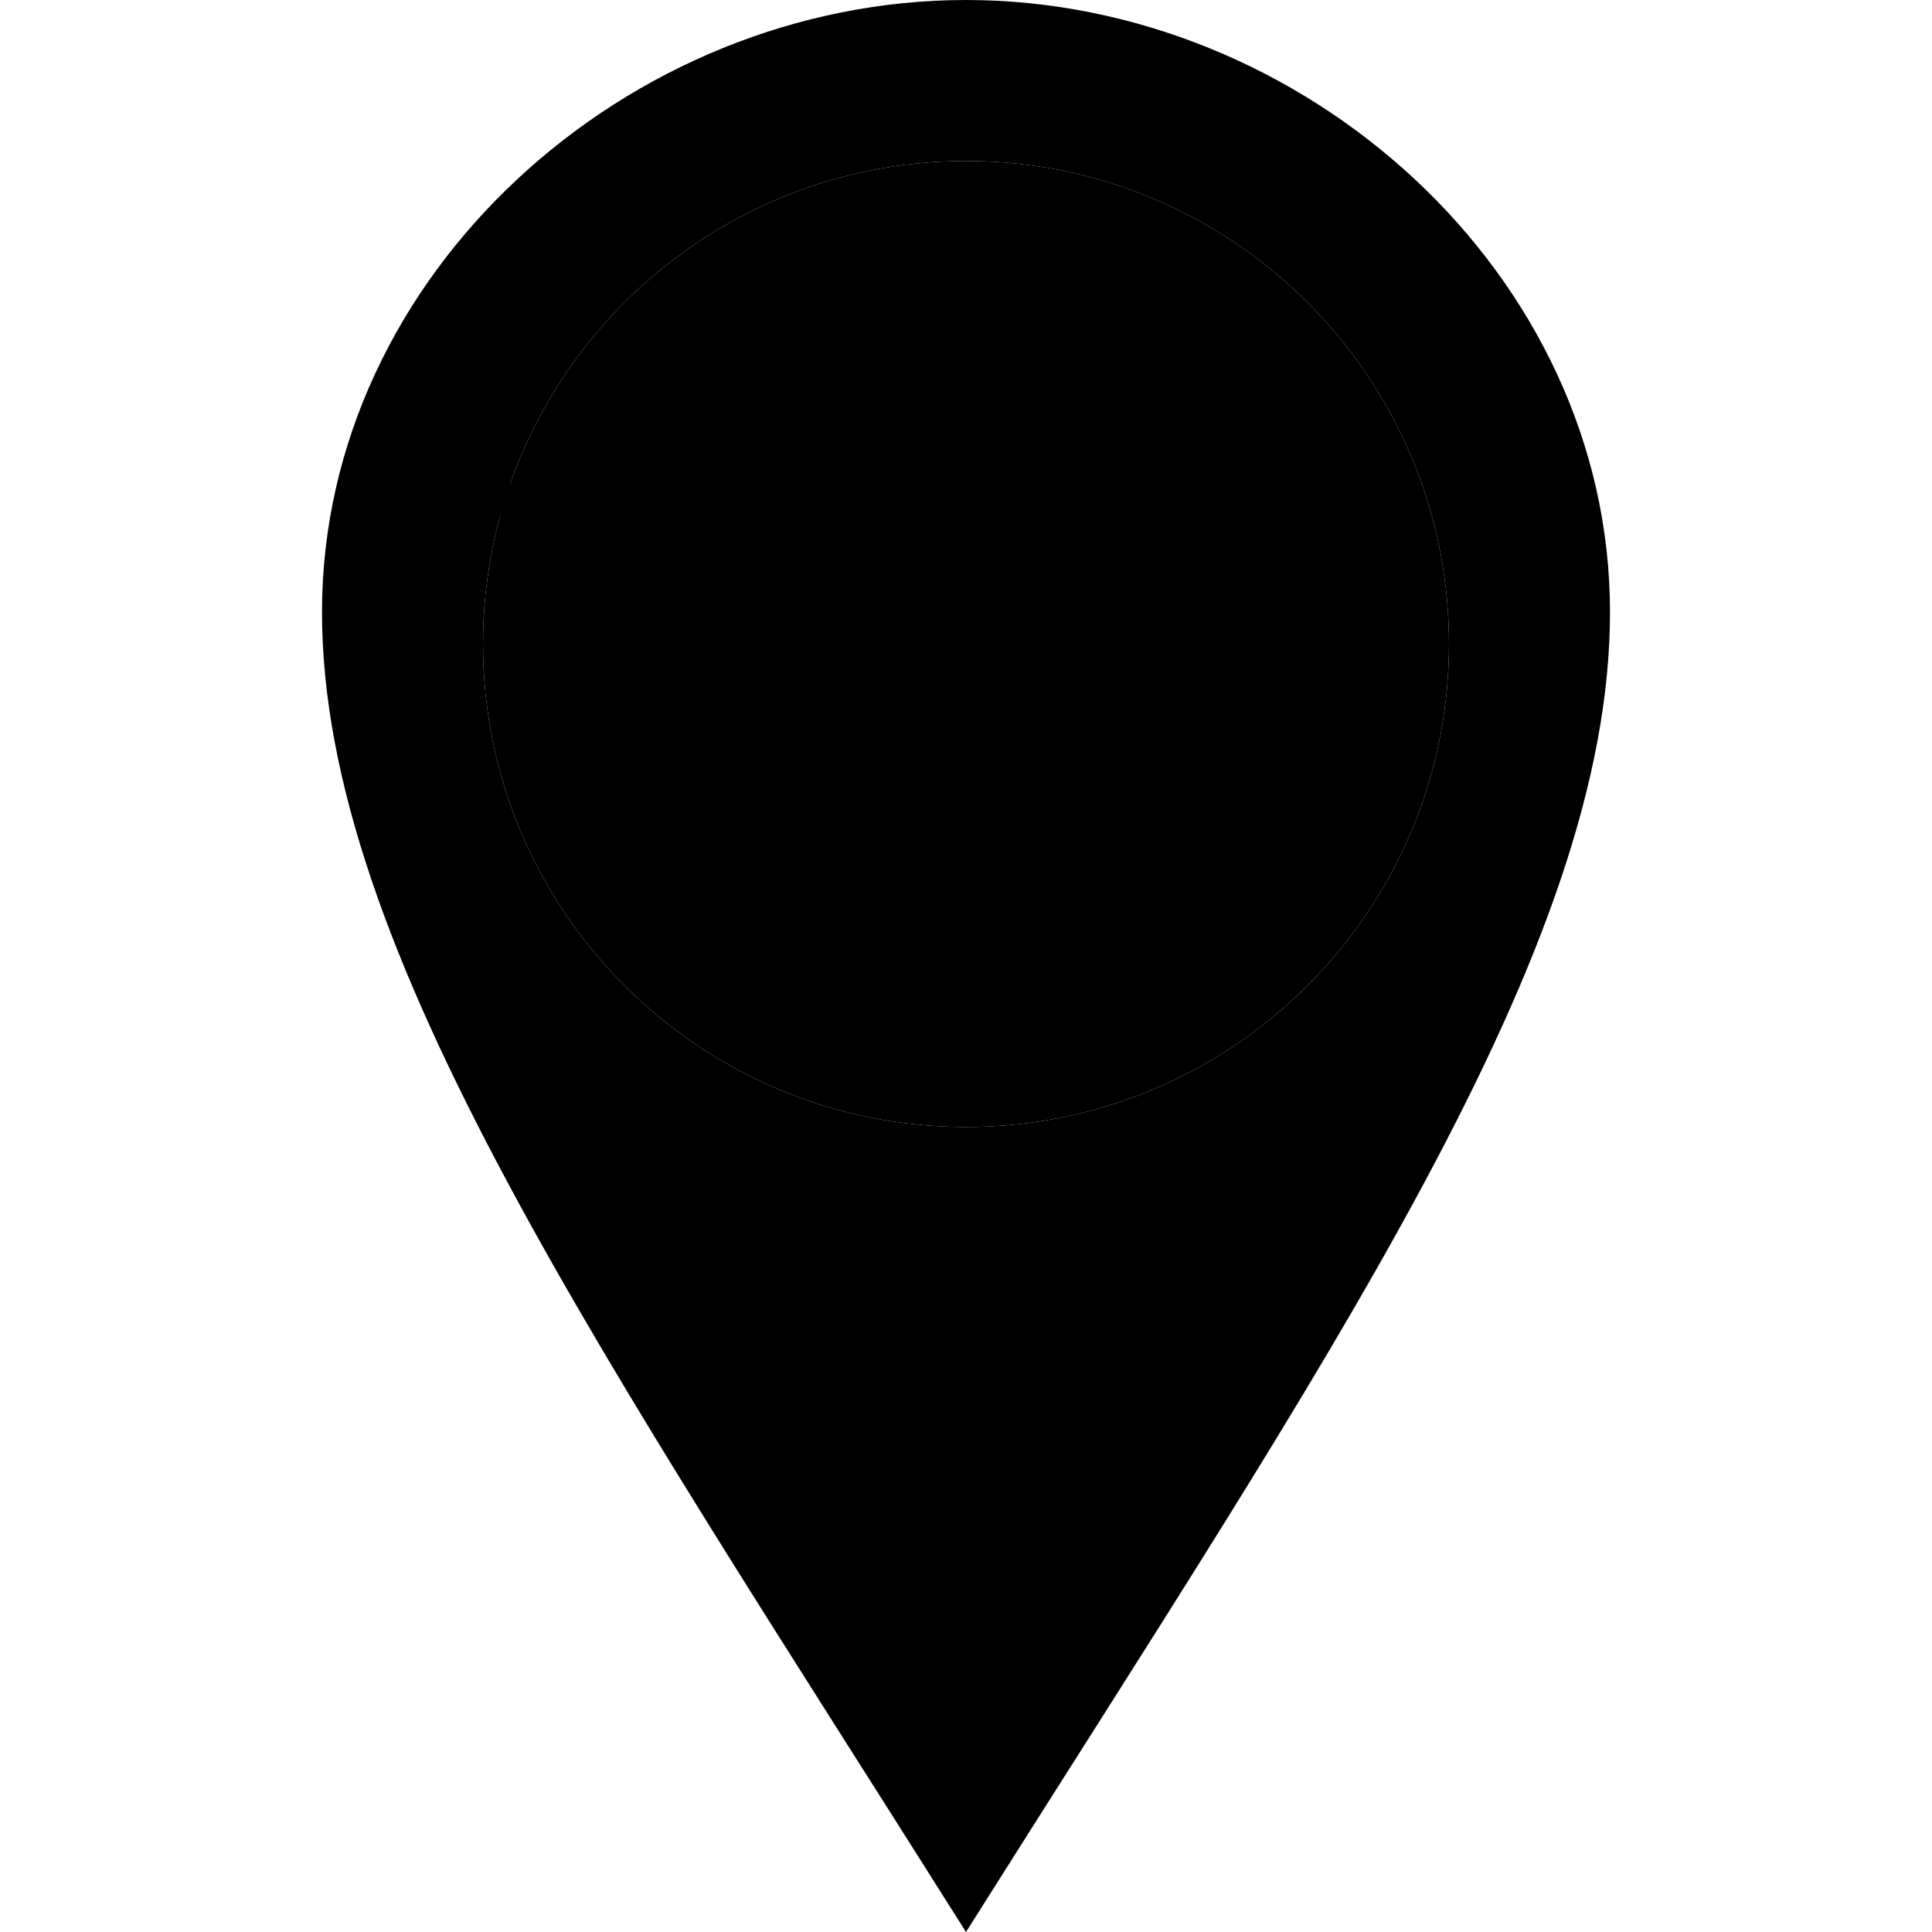
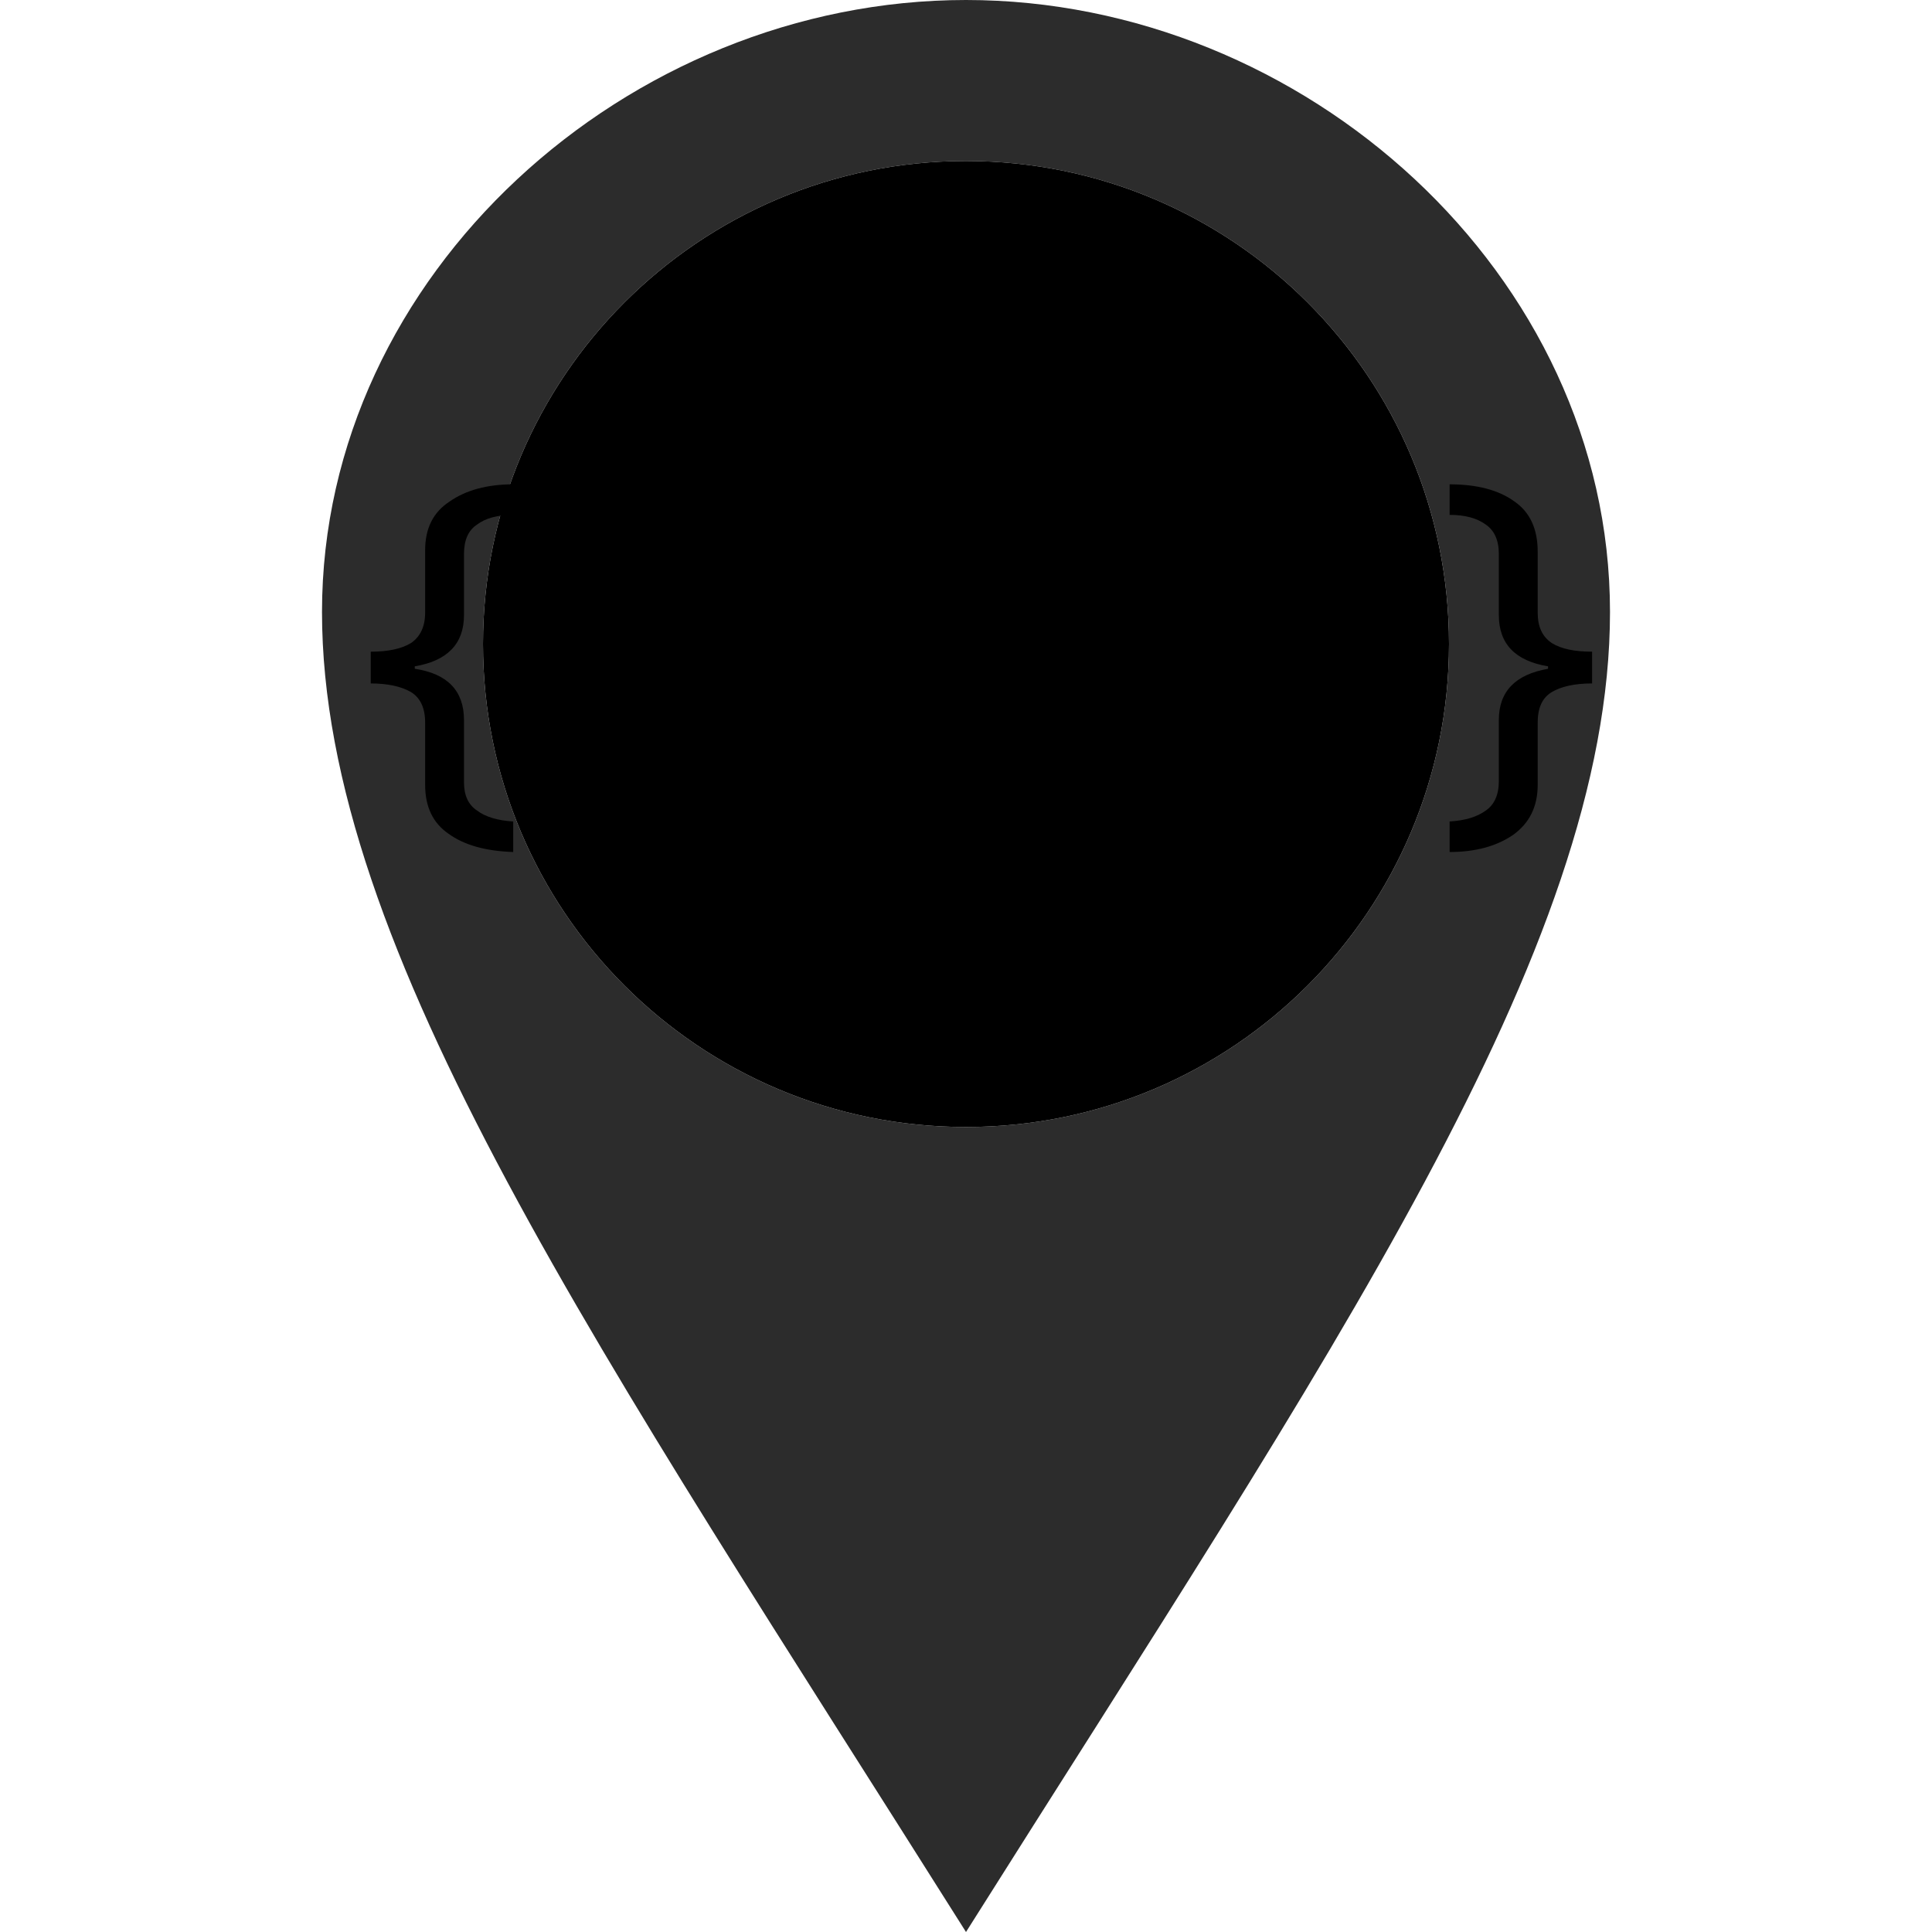
<svg xmlns="http://www.w3.org/2000/svg" version="1.1" viewBox="0 0 24 24">
-   <path d="m6 8c0-3.314 2.686-6 6-6s6 2.686 6 6-2.686 6-6 6-6-2.686-6-6zm-2-0.398c0 4.198 3.469 9.21 8 16.398 4.531-7.188 8-12.2 8-16.398 0-4.199-3.801-7.602-8-7.602-4.198 0-8 3.403-8 7.602z" />
+   <path d="m6 8c0-3.314 2.686-6 6-6s6 2.686 6 6-2.686 6-6 6-6-2.686-6-6zm-2-0.398c0 4.198 3.469 9.21 8 16.398 4.531-7.188 8-12.2 8-16.398 0-4.199-3.801-7.602-8-7.602-4.198 0-8 3.403-8 7.602z" fill="#2c2c2c" />
  <path d="m12 2c-3.314 0-6 2.686-6 6 0 3.314 2.686 6 6 6 3.314 0 6-2.686 6-6 0-3.314-2.686-6-6-6z" fill="{color}" stroke-width=".234" />
  <text transform="scale(1.0297 .97114)" x="11.843" y="10.04" fill="#000000" font-family="'circles and sticks'" font-size="5.395px" letter-spacing="0px" stroke-width="1.012" word-spacing="0px" style="line-height:1.25">
    <tspan x="11.843" y="10.04" font-size="5.395px" stroke-width="1.012" text-align="center" text-anchor="middle">
					{cpm}
		</tspan>
  </text>
</svg>
